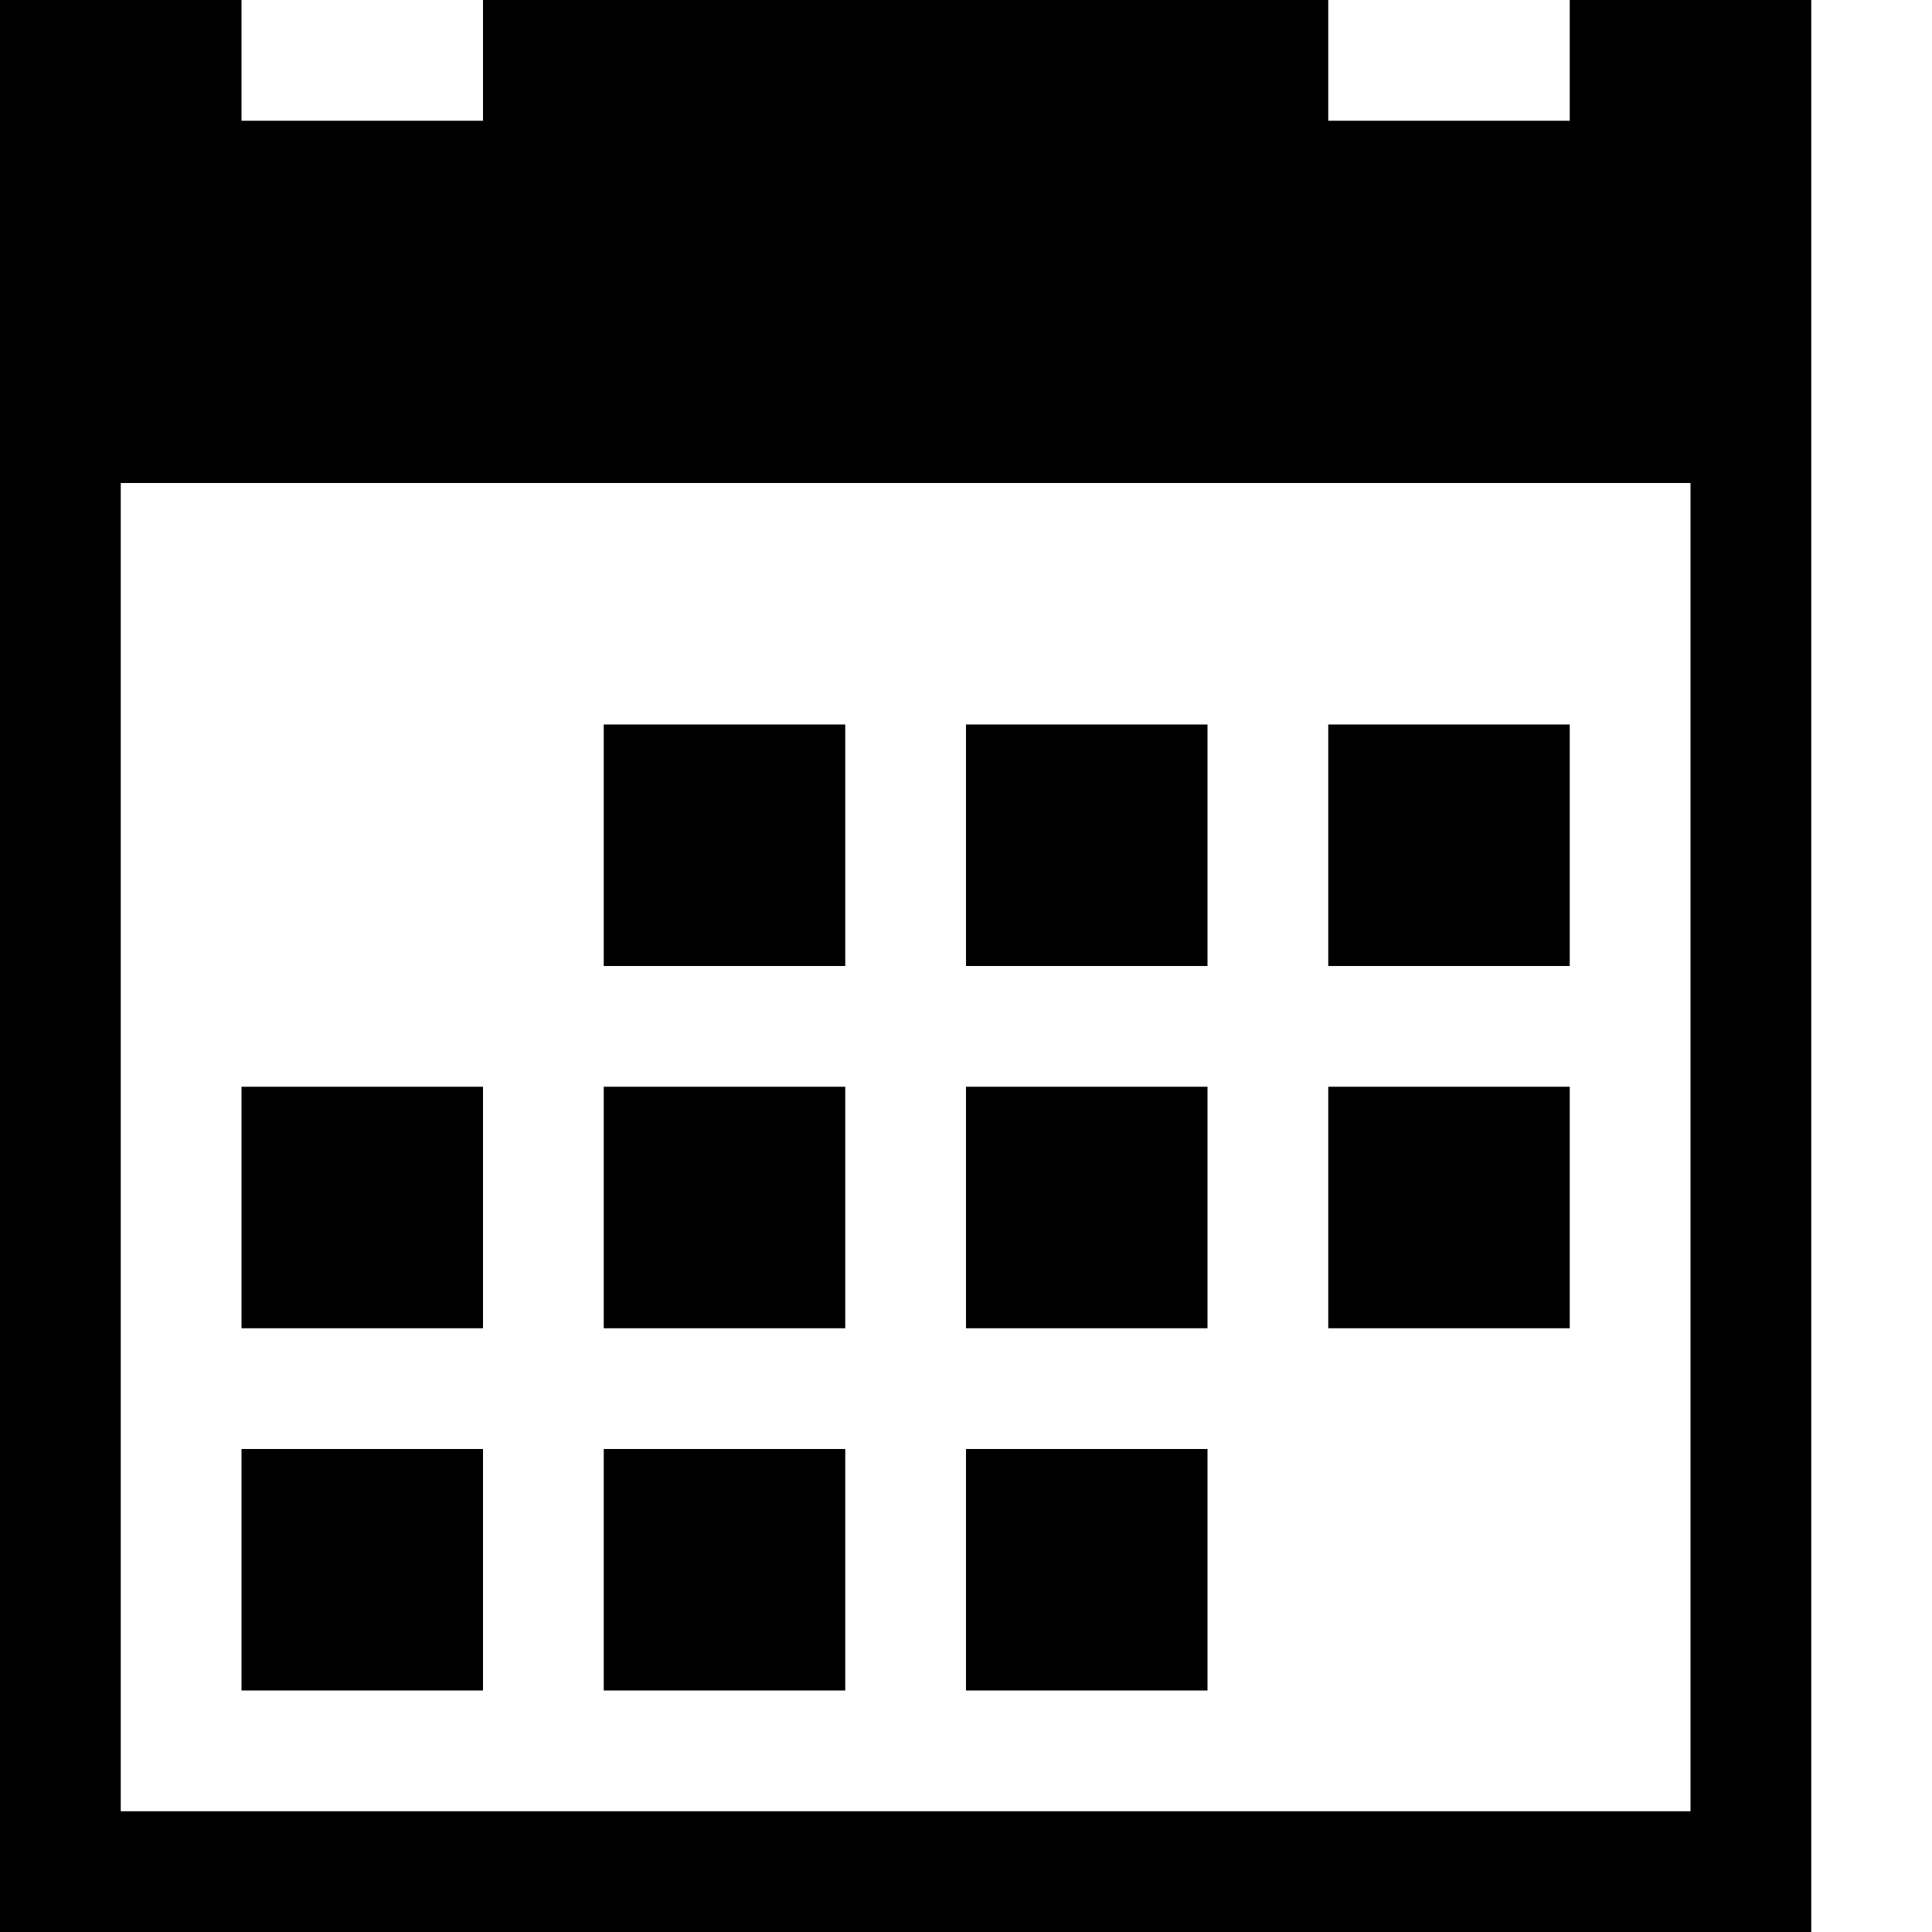
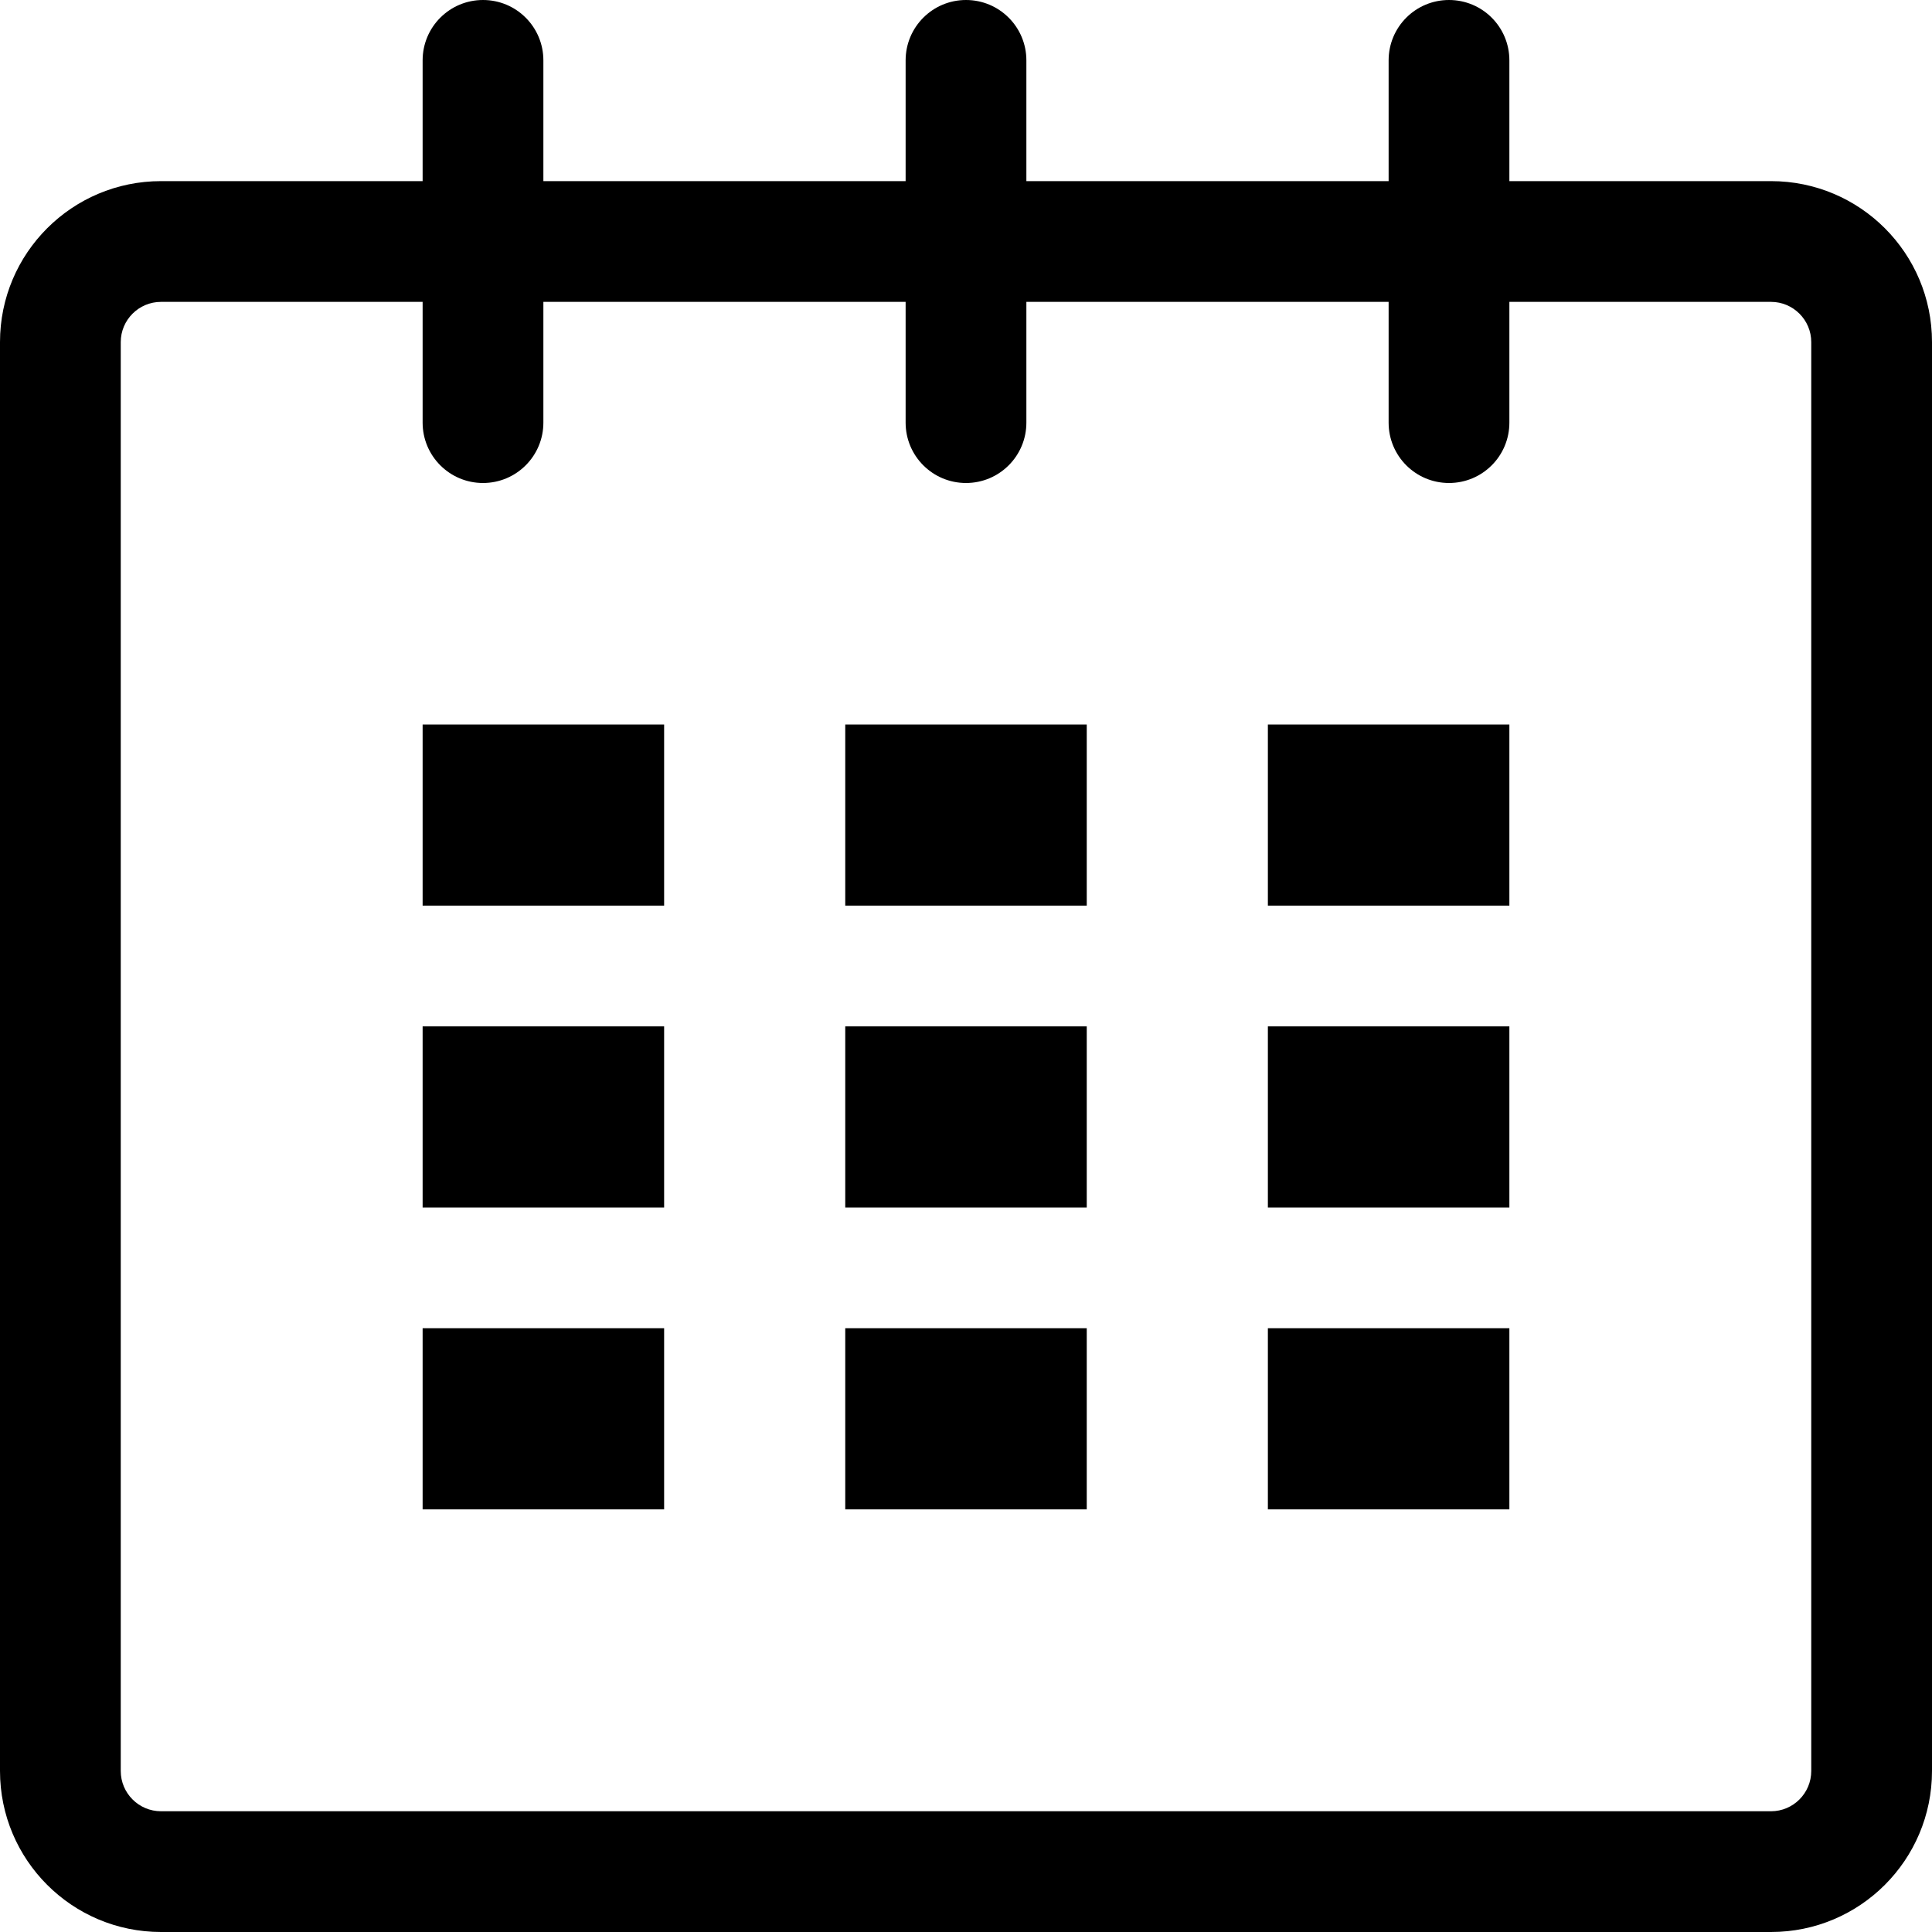
<svg xmlns="http://www.w3.org/2000/svg" version="1.1" width="32" height="32" viewBox="0 0 32 32">
-   <path d="M10 12h4v4h-4zM16 12h4v4h-4zM22 12h4v4h-4zM4 24h4v4h-4zM10 24h4v4h-4zM16 24h4v4h-4zM10 18h4v4h-4zM16 18h4v4h-4zM22 18h4v4h-4zM4 18h4v4h-4zM26 0v2h-4v-2h-14v2h-4v-2h-4v32h30v-32h-4zM28 30h-26v-22h26v22z" />
+   <path d="M29.334 3h-4.334v-2c0-0.553-0.447-1-1-1s-1 0.447-1 1v2h-6v-2c0-0.553-0.448-1-1-1s-1 0.447-1 1v2h-6v-2c0-0.553-0.448-1-1-1s-1 0.447-1 1v2h-4.333c-1.473 0-2.667 1.193-2.667 2.666v23.667c0 1.473 1.194 2.667 2.667 2.667h26.667c1.473 0 2.666-1.194 2.666-2.667v-23.667c0-1.473-1.193-2.666-2.666-2.666zM30 29.333c0 0.368-0.299 0.667-0.666 0.667h-26.667c-0.368 0-0.667-0.299-0.667-0.667v-23.667c0-0.367 0.299-0.666 0.667-0.666h4.333v2c0 0.553 0.448 1 1 1s1-0.447 1-1v-2h6v2c0 0.553 0.448 1 1 1s1-0.447 1-1v-2h6v2c0 0.553 0.447 1 1 1s1-0.447 1-1v-2h4.334c0.367 0 0.666 0.299 0.666 0.666v23.667zM7 12h4v3h-4zM7 17h4v3h-4zM7 22h4v3h-4zM14 22h4v3h-4zM14 17h4v3h-4zM14 12h4v3h-4zM21 22h4v3h-4zM21 17h4v3h-4zM21 12h4v3h-4z" />
</svg>
